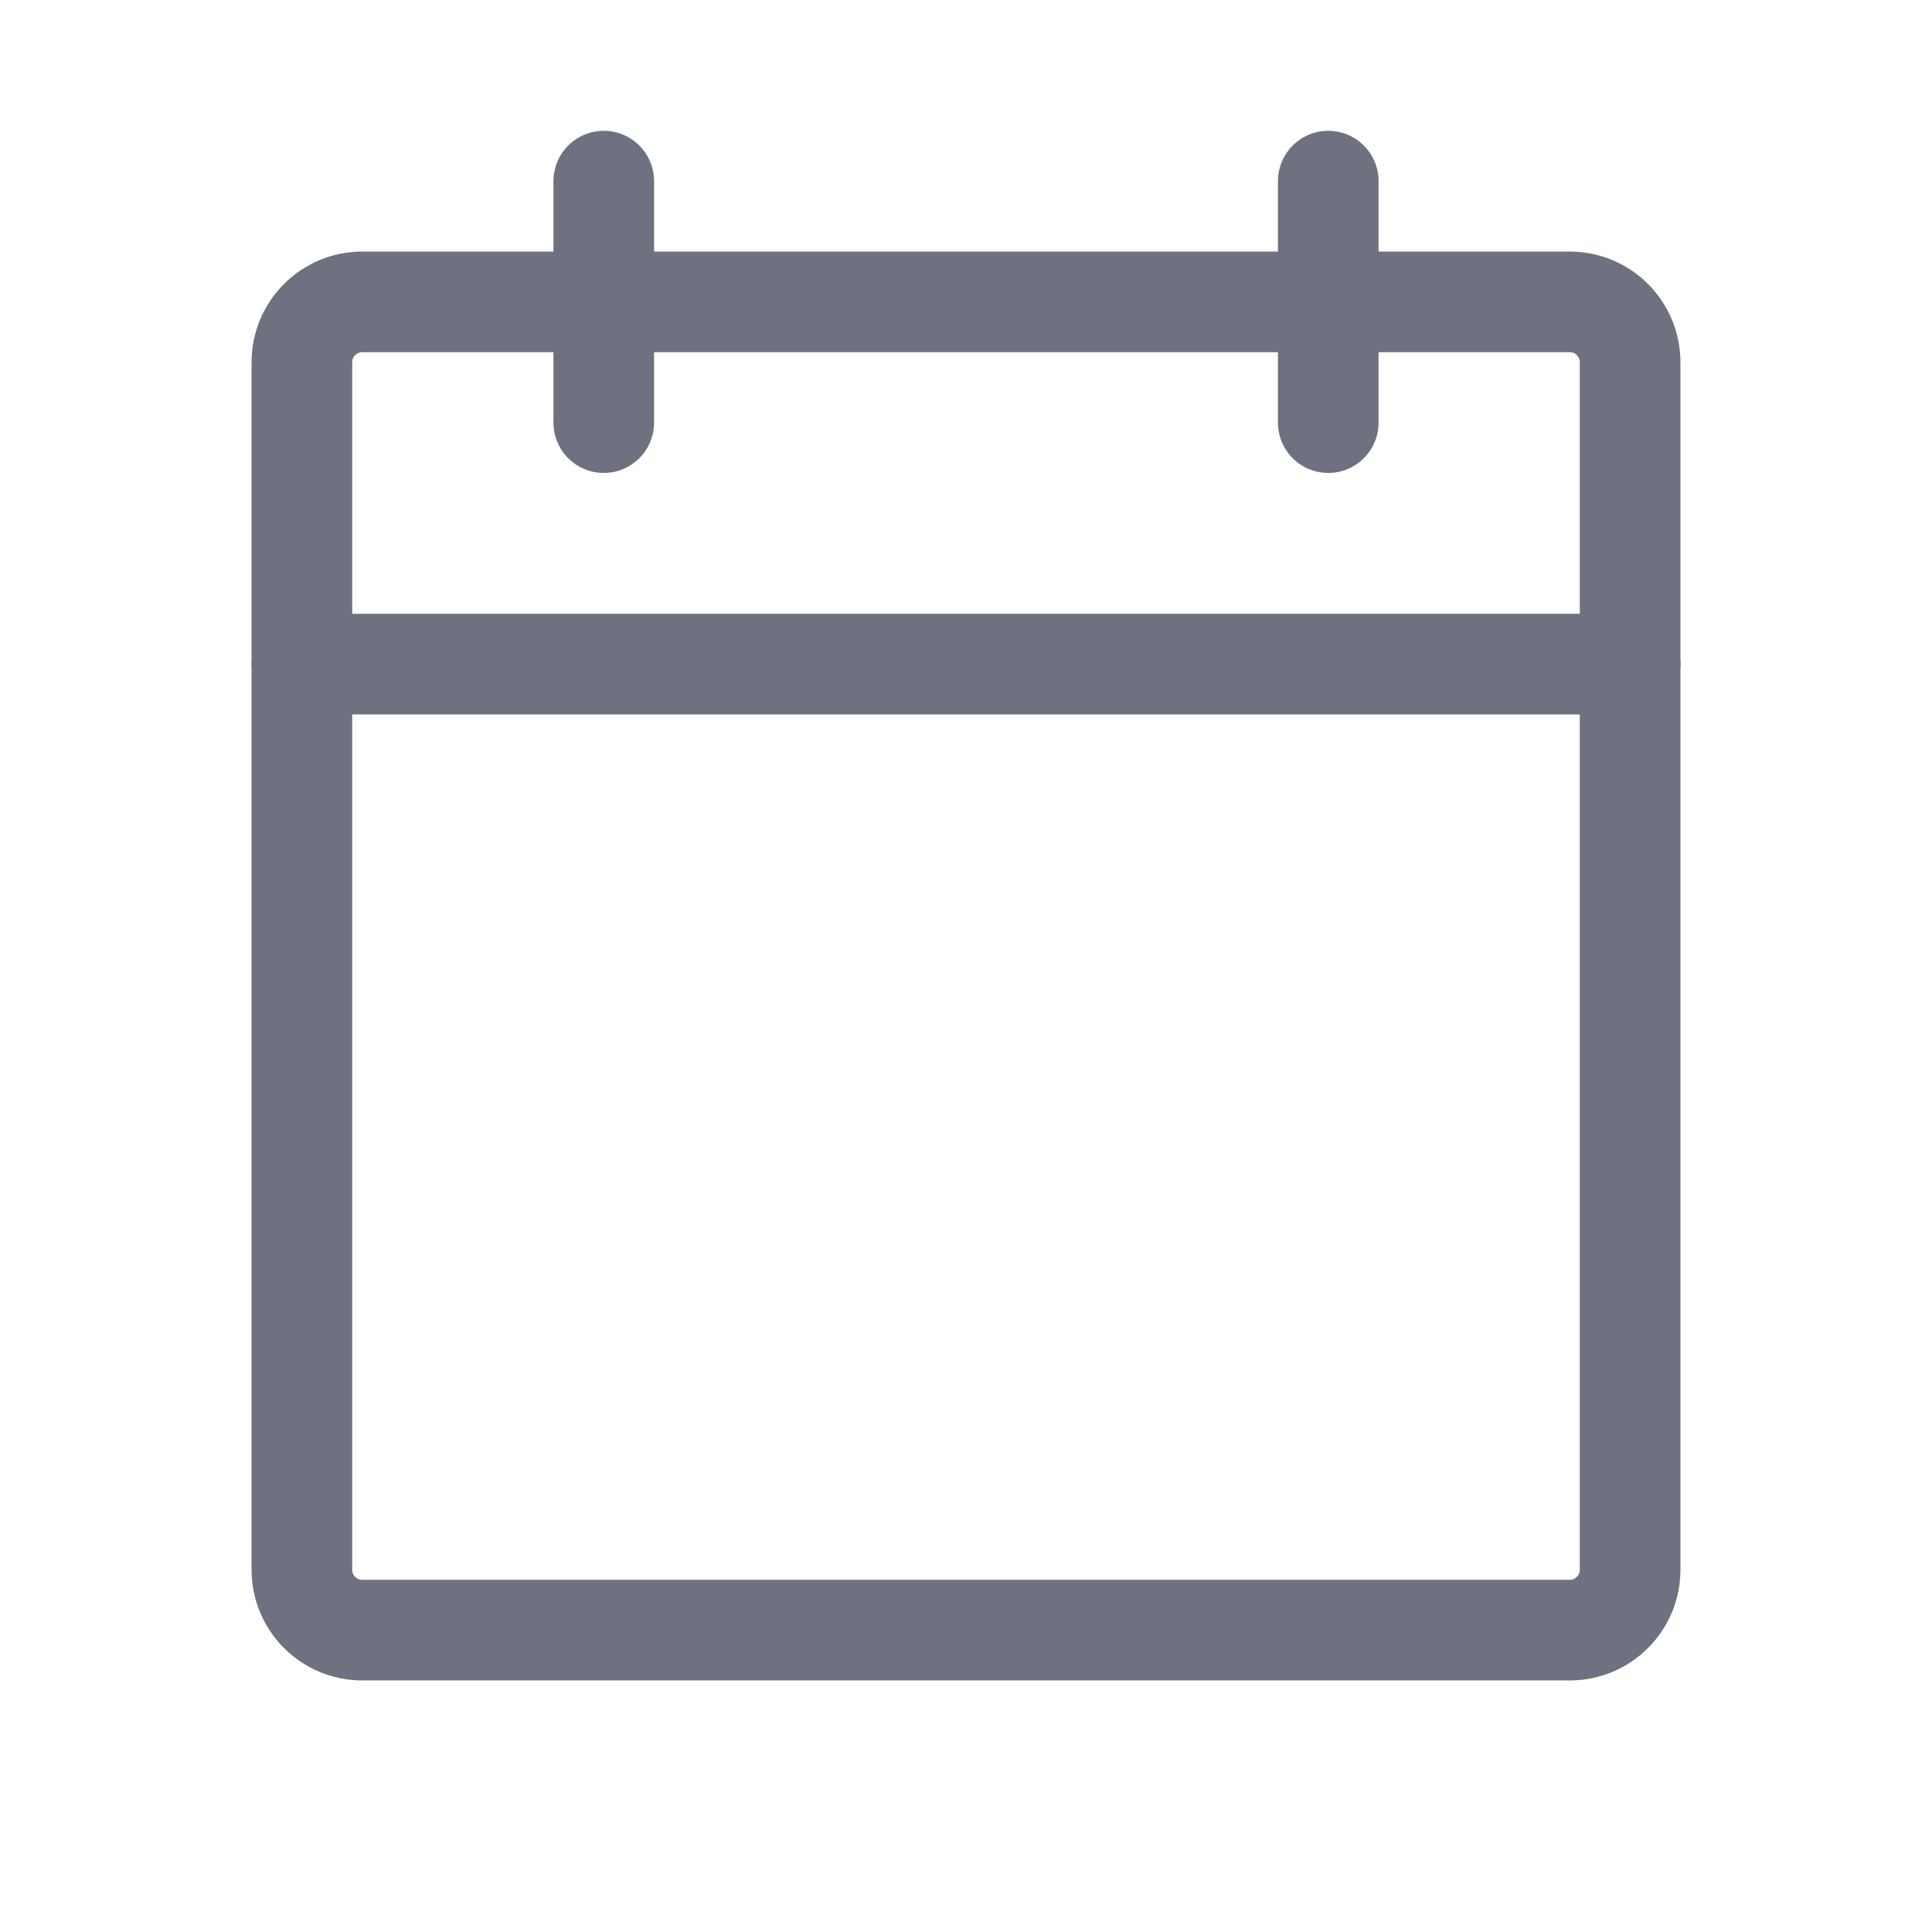
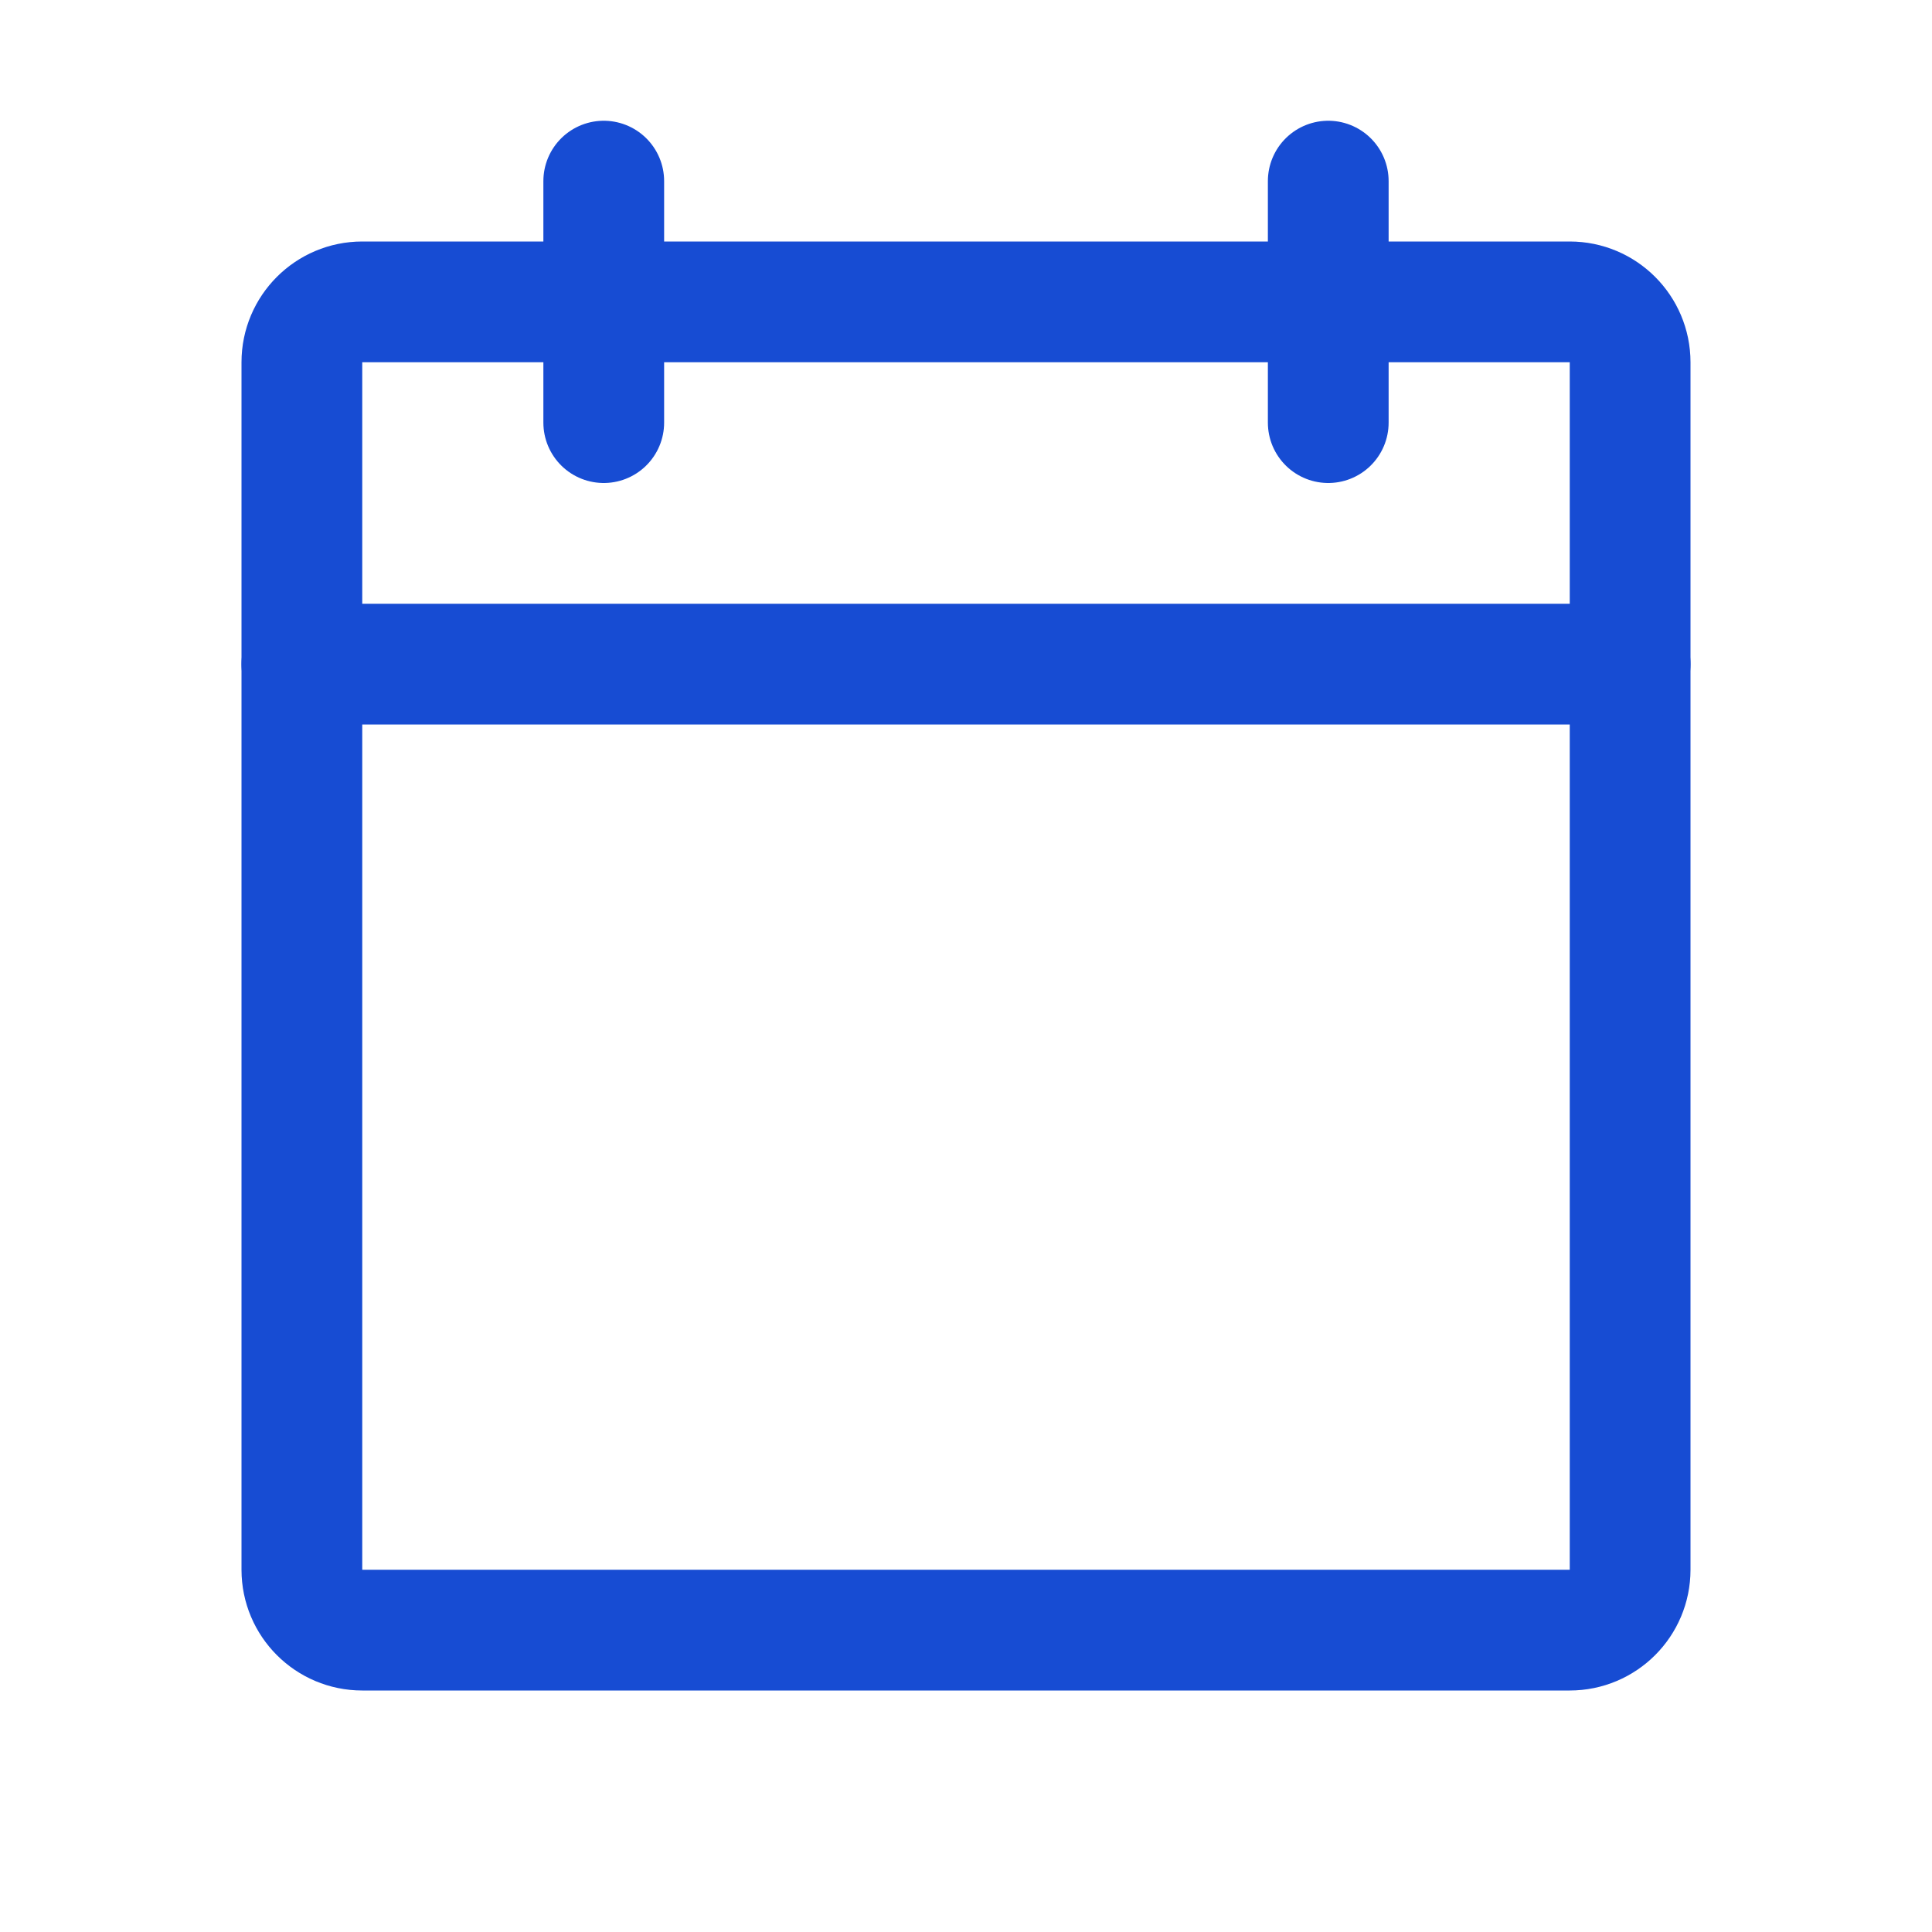
<svg xmlns="http://www.w3.org/2000/svg" width="24" height="24" viewBox="0 0 24 24" fill="none">
-   <path d="M19.5 3.75H4.5C4.086 3.75 3.75 4.086 3.75 4.5V19.5C3.75 19.914 4.086 20.25 4.5 20.25H19.5C19.914 20.25 20.25 19.914 20.25 19.5V4.5C20.25 4.086 19.914 3.75 19.5 3.75Z" stroke="#6E717F" stroke-width="1.25" stroke-linecap="round" stroke-linejoin="round" />
-   <path d="M16.5 2.25V5.25" stroke="#6E717F" stroke-width="1.25" stroke-linecap="round" stroke-linejoin="round" />
-   <path d="M7.5 2.25V5.25" stroke="#6E717F" stroke-width="1.25" stroke-linecap="round" stroke-linejoin="round" />
-   <path d="M3.75 8.25H20.25" stroke="#6E717F" stroke-width="1.25" stroke-linecap="round" stroke-linejoin="round" />
+   <path d="M19.5 3.75H4.5C4.086 3.75 3.75 4.086 3.75 4.5V19.5C3.75 19.914 4.086 20.25 4.5 20.25H19.5C19.914 20.25 20.25 19.914 20.25 19.5V4.5C20.25 4.086 19.914 3.75 19.5 3.75Z" stroke="#174CD3" stroke-width="1.5" stroke-linecap="round" stroke-linejoin="round" />
+   <path d="M16.5 2.25V5.25" stroke="#174CD3" stroke-width="1.5" stroke-linecap="round" stroke-linejoin="round" />
+   <path d="M7.5 2.25V5.25" stroke="#174CD3" stroke-width="1.5" stroke-linecap="round" stroke-linejoin="round" />
+   <path d="M3.75 8.25H20.25" stroke="#174CD3" stroke-width="1.5" stroke-linecap="round" stroke-linejoin="round" />
</svg>
